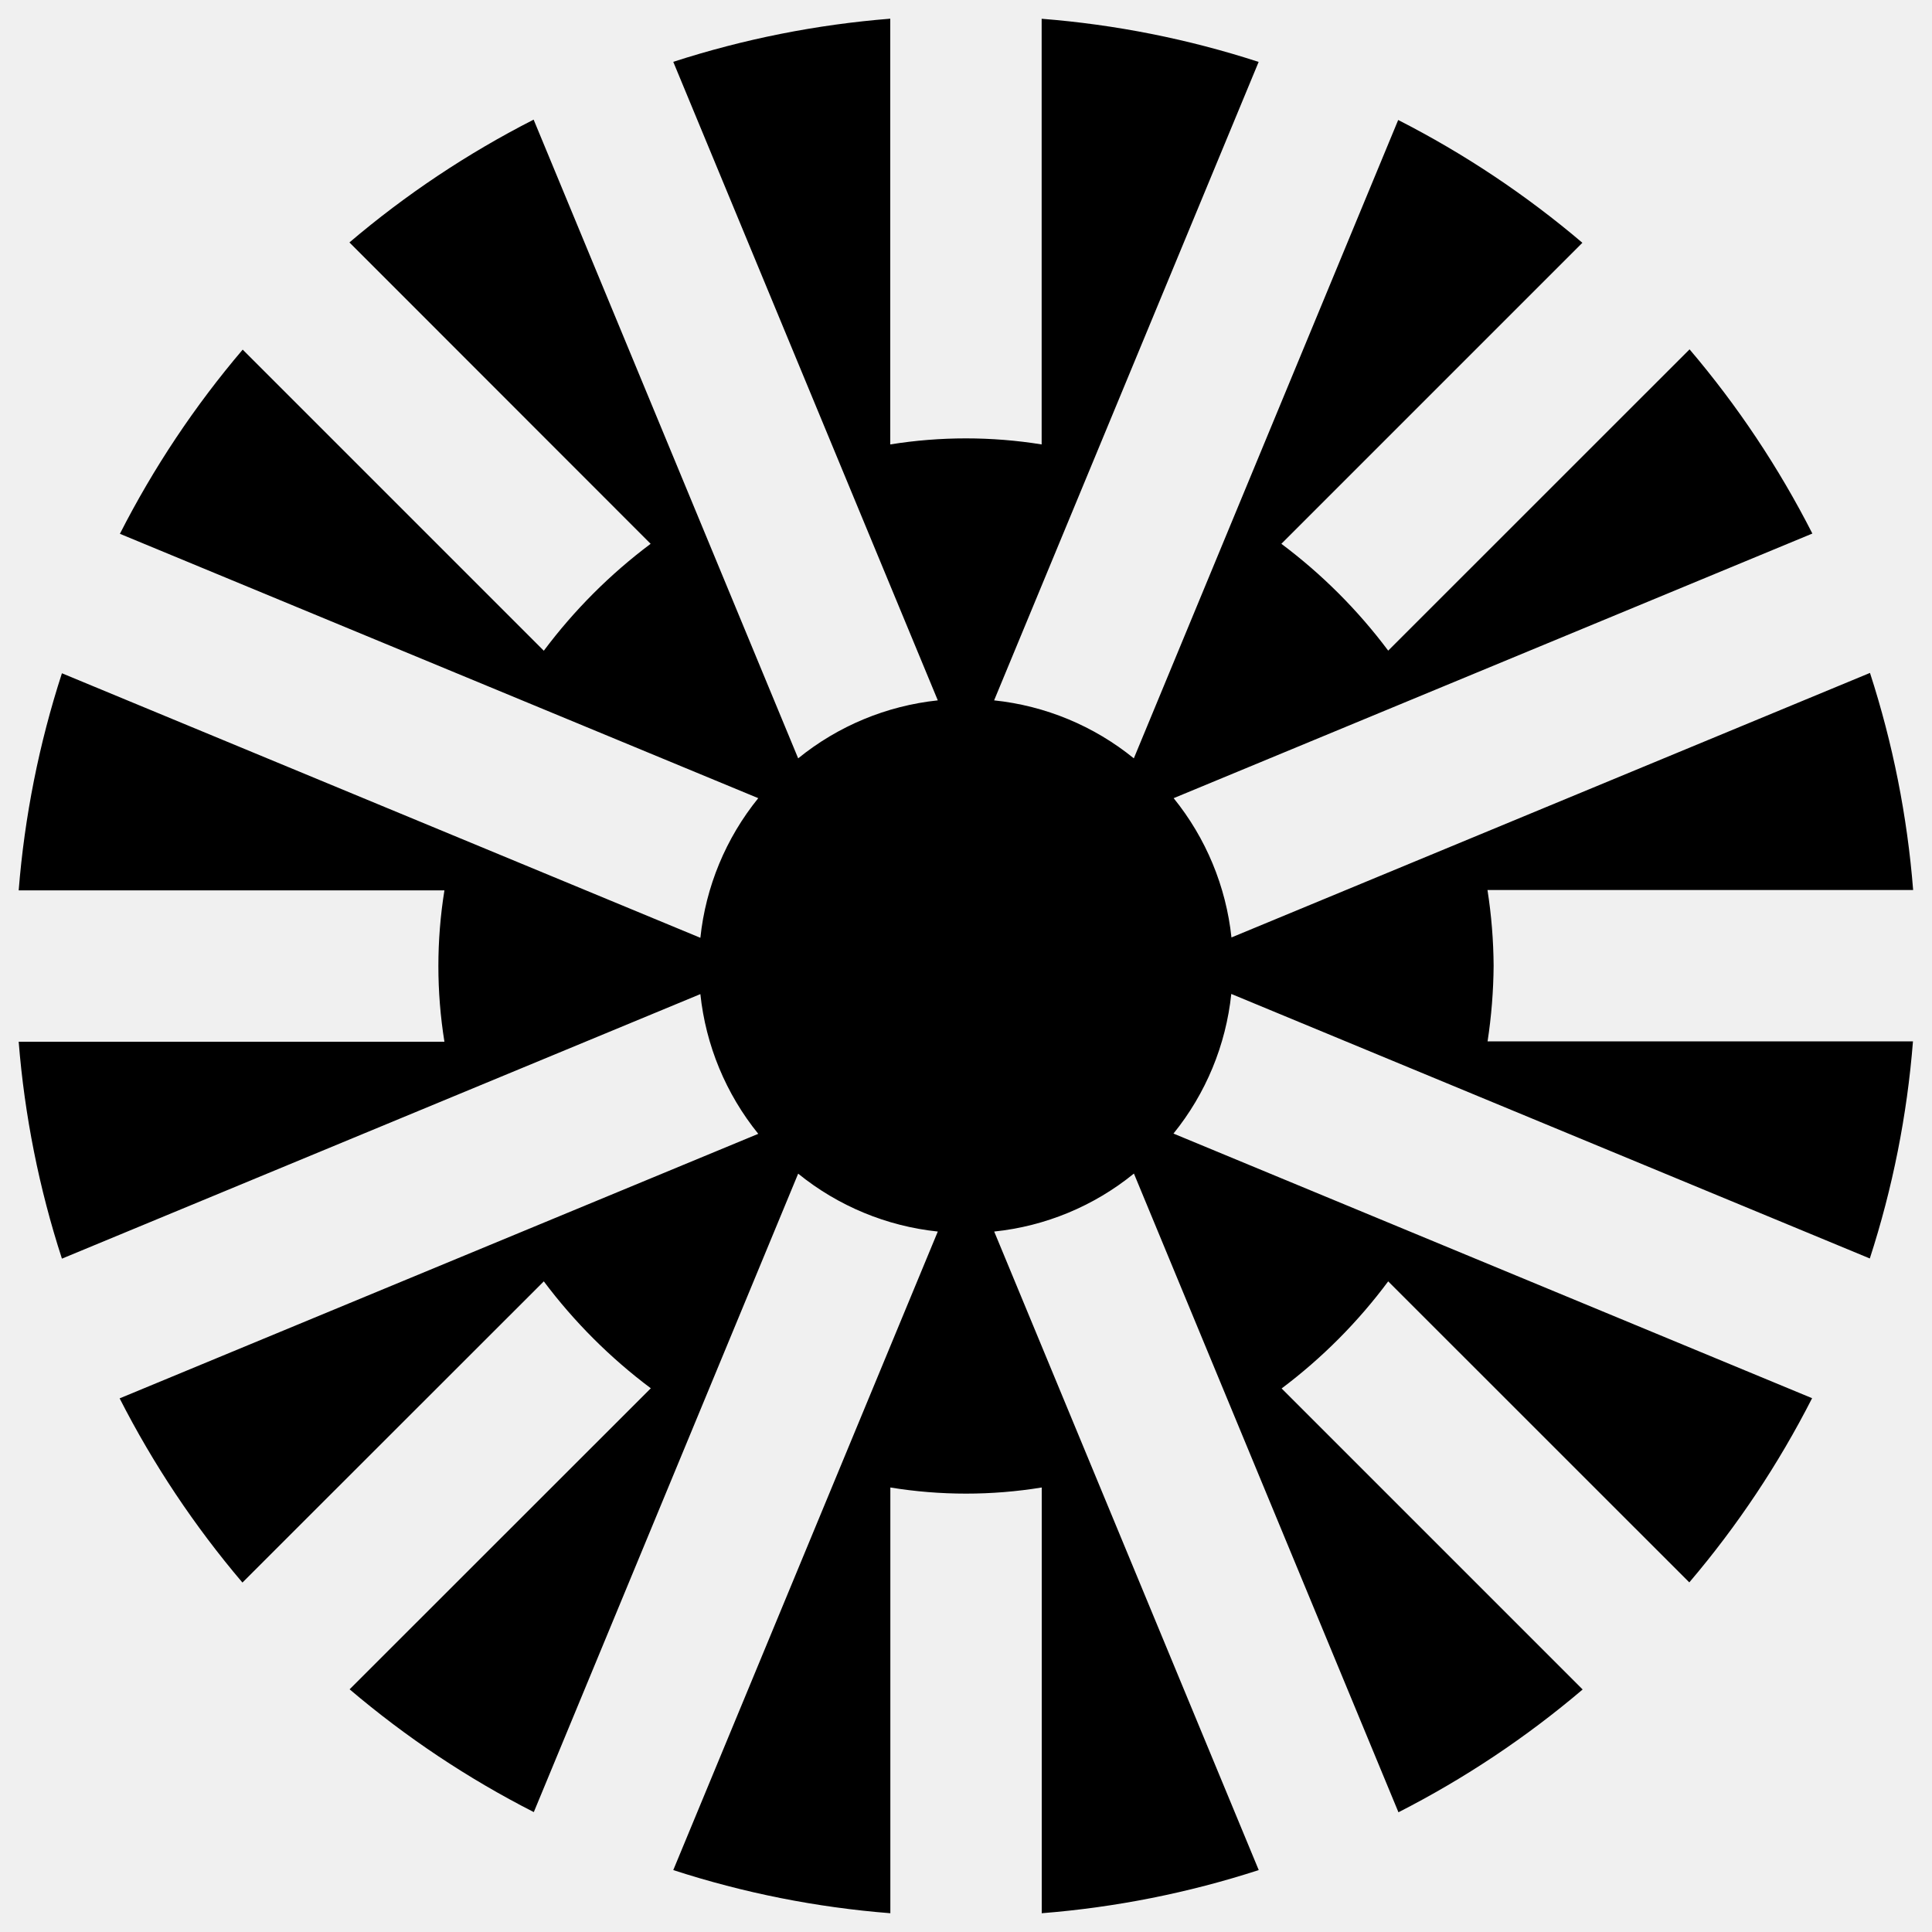
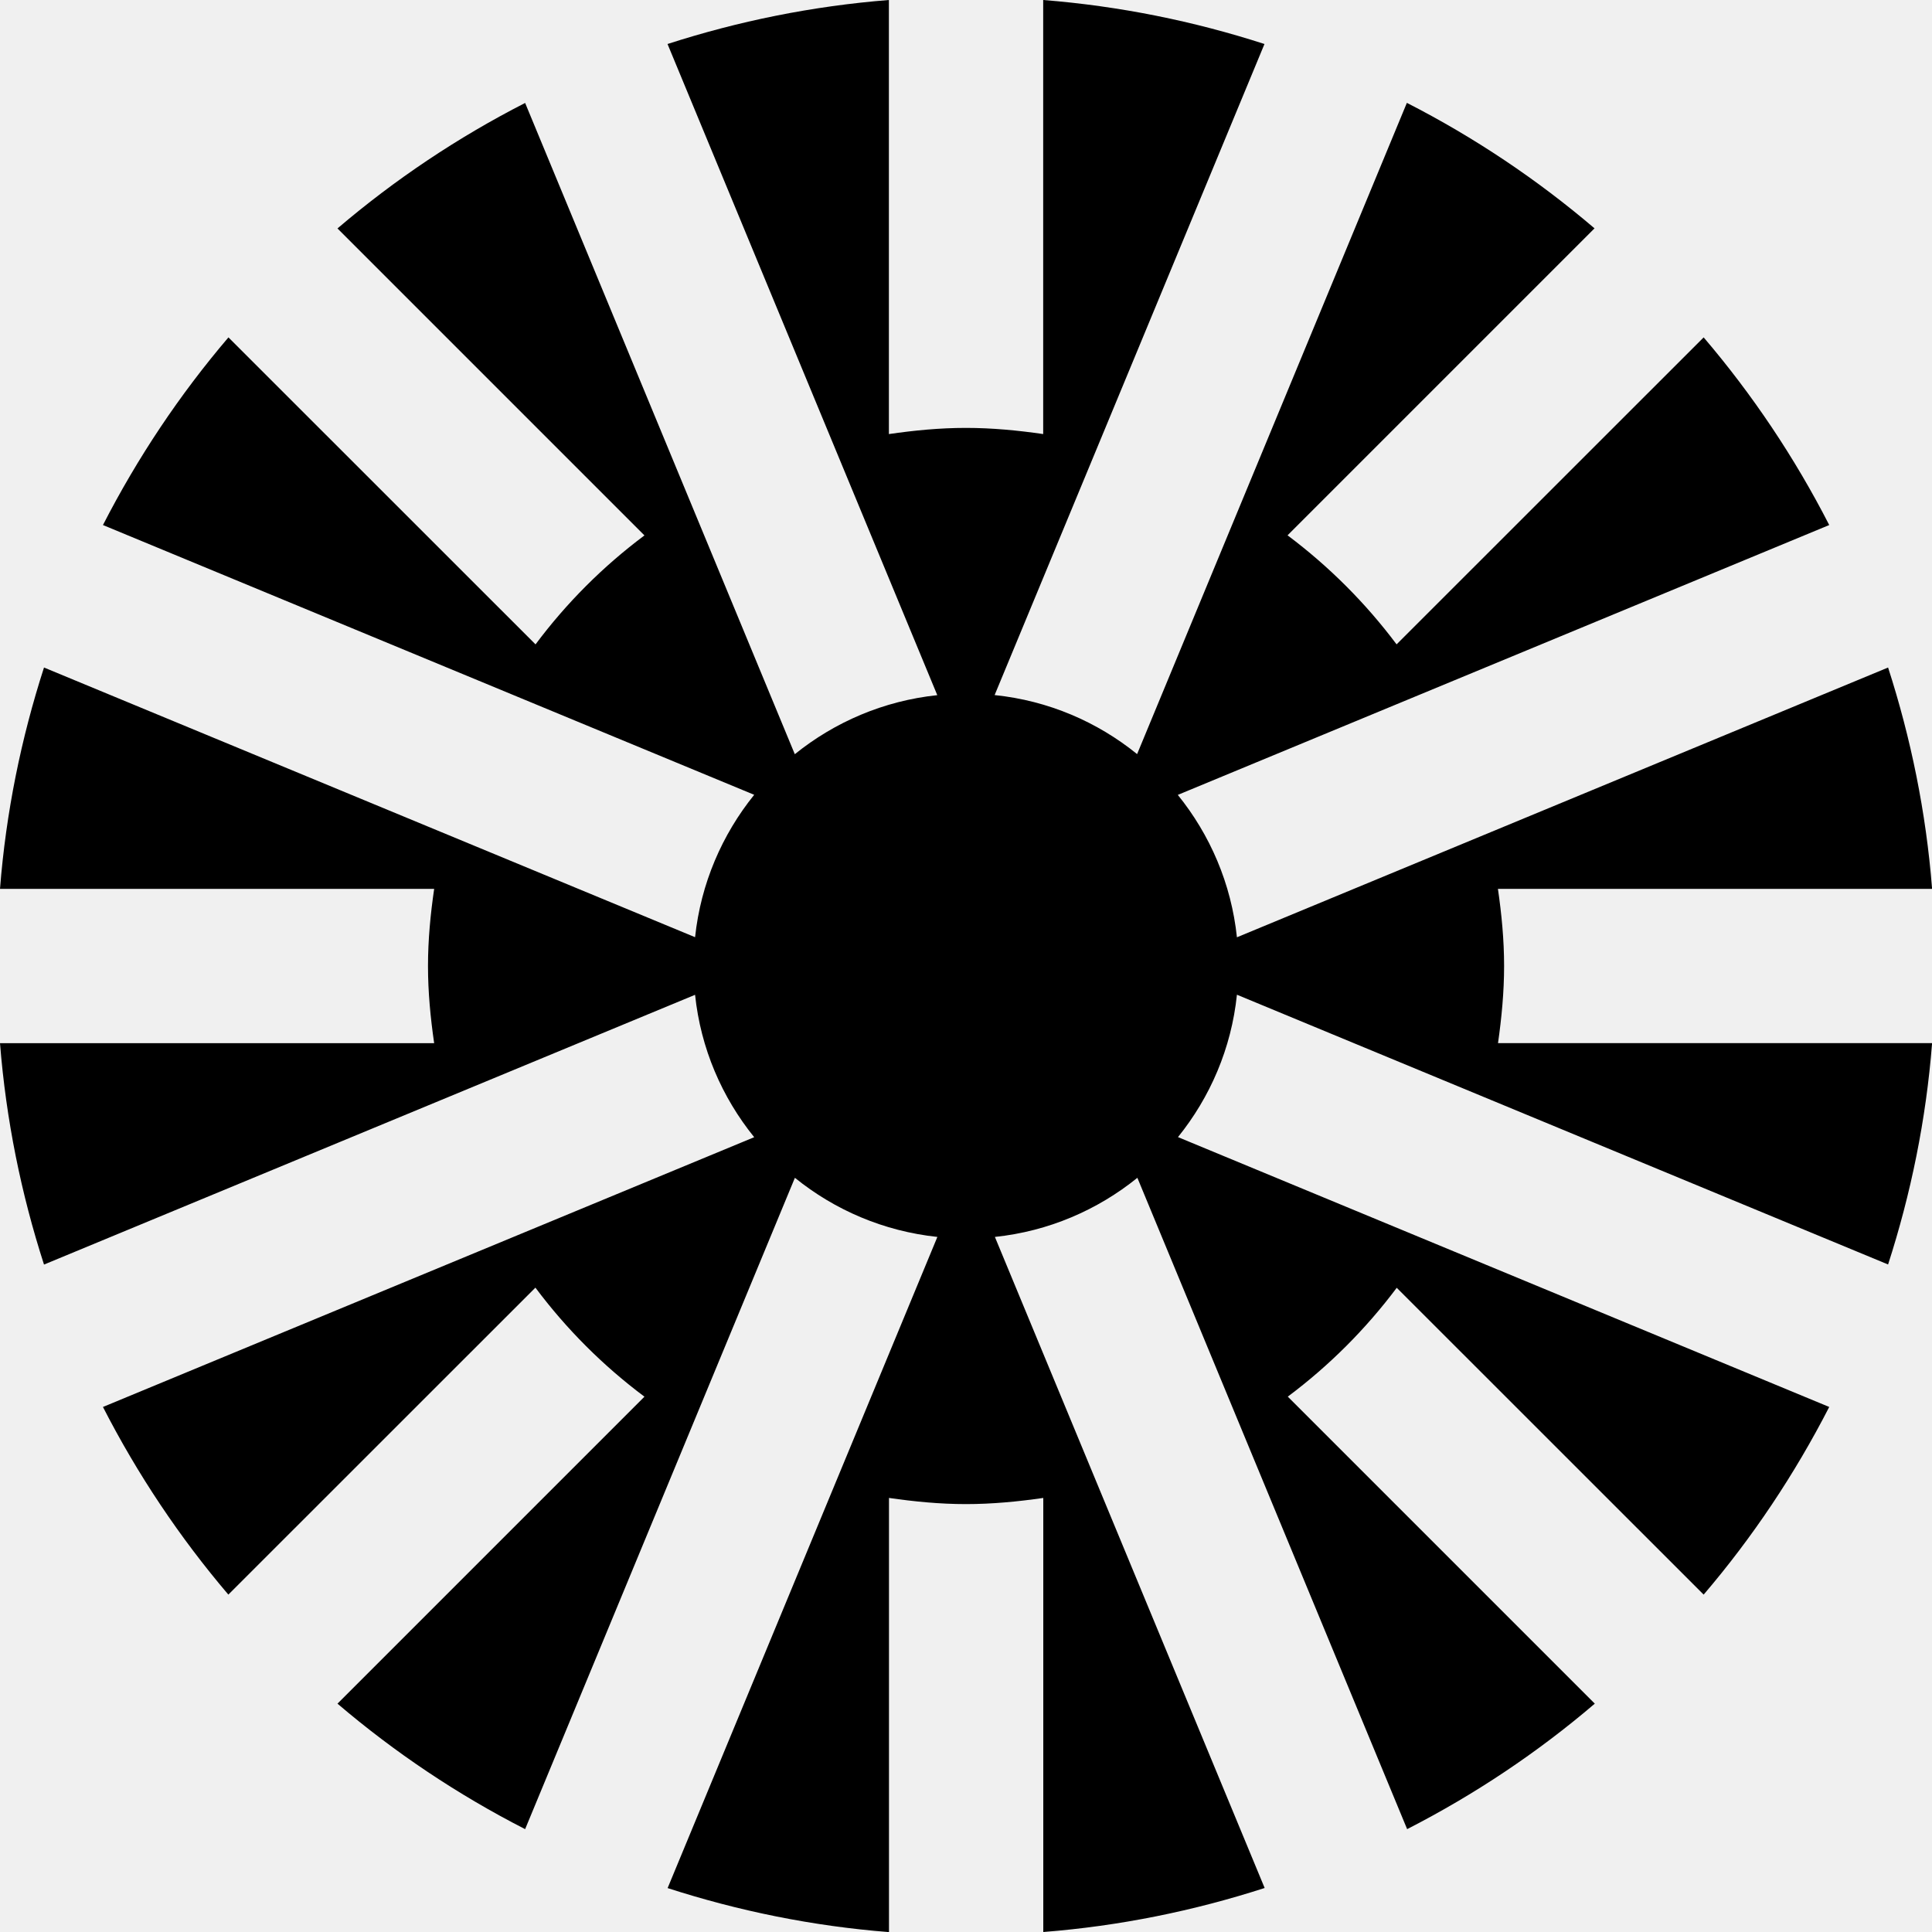
- <svg xmlns="http://www.w3.org/2000/svg" id="PRC-Symbol" viewBox="0 0 220.26 220.27">
-   <style>
- 		path {
- 			fill: #000;
- 		}
- 		@media ( prefers-color-scheme: dark ) {
- 			path {
- 				fill: #FFF;
- 			}
- 		}
- 	</style>
-   <path d="M158.27,146.09l34.33,34.32a108.19,108.19,0,0,0,14-21l-72.81-30.17a30.32,30.32,0,0,0,6.59-15.92l72.8,30.16a107.75,107.75,0,0,0,4.92-24.75H169.6a59.92,59.92,0,0,0,.69-8.63,58.42,58.42,0,0,0-.7-8.63,0,0,0,0,1,0,0h48.53a107.86,107.86,0,0,0-4.92-24.75l-72.8,30.16A30.33,30.33,0,0,0,133.81,91l72.82-30.17a108.12,108.12,0,0,0-14-21L158.27,74.18A60.39,60.39,0,0,0,146.09,62l34.32-34.32a108.65,108.65,0,0,0-21-14L129.27,86.46a30.26,30.26,0,0,0-15.93-6.61L143.5,7.06a107.14,107.14,0,0,0-24.74-4.92V50.67h0a54.31,54.31,0,0,0-17.26,0V2.13A108.29,108.29,0,0,0,76.76,7.05l30.16,72.8A30.3,30.3,0,0,0,91,86.46L60.84,13.64a108.34,108.34,0,0,0-21,14L74.18,62A60.54,60.54,0,0,0,62,74.19s0,0,0,0L27.67,39.86a108.12,108.12,0,0,0-14,21L86.45,91a30.33,30.33,0,0,0-6.6,15.92L7.06,76.76a107.87,107.87,0,0,0-4.93,24.75H50.67a54.31,54.31,0,0,0,0,17.26H2.13A107.76,107.76,0,0,0,7.06,143.5l72.79-30.16a30.4,30.4,0,0,0,6.6,15.93L13.64,159.43a108.6,108.6,0,0,0,14,21L62,146.09a60.74,60.74,0,0,0,12.2,12.19h0L39.86,192.6a108.3,108.3,0,0,0,21,14L91,133.81a30.29,30.29,0,0,0,15.92,6.6l-30.16,72.8a107.22,107.22,0,0,0,24.75,4.92V169.59a53.55,53.55,0,0,0,17.26,0h0v48.54a107.67,107.67,0,0,0,24.74-4.92l-30.16-72.8a30.18,30.18,0,0,0,15.93-6.61l30.16,72.82a108.6,108.6,0,0,0,21-14l-34.32-34.32h0A60.18,60.18,0,0,0,158.27,146.09Z" />
+ <svg xmlns="http://www.w3.org/2000/svg" id="Layer_2" data-name="Layer 2" viewBox="0 0 216 216">
+   <g id="Logo">
+     <path d="m156.14,143.96l34.33,34.32c5.46-6.39,10.17-13.44,14.04-20.98l-72.81-30.17c3.59-4.45,5.97-9.92,6.59-15.92l72.8,30.16c2.55-7.9,4.25-16.18,4.92-24.75h-48.53c.4-2.82.68-5.68.68-8.62s-.28-5.81-.69-8.63c.01,0,.01.01.01.01h48.53c-.67-8.57-2.37-16.85-4.92-24.75l-72.8,30.16c-.63-6-3.01-11.47-6.61-15.92l72.83-30.17c-3.86-7.54-8.58-14.58-14.04-20.98l-34.33,34.32c-3.46-4.62-7.56-8.72-12.19-12.19l34.32-34.32c-6.39-5.45-13.43-10.17-20.98-14.03l-30.16,72.81c-4.44-3.6-9.92-5.98-15.93-6.6L141.37,4.92C133.48,2.37,125.2.68,116.63,0v48.53h.01c-2.83-.41-5.7-.69-8.65-.69s-5.78.28-8.61.69V0c-8.58.68-16.85,2.37-24.75,4.92l30.16,72.8c-6,.63-11.48,3.01-15.93,6.6L58.71,11.51c-7.55,3.86-14.59,8.58-20.98,14.03l34.32,34.32c-4.63,3.46-8.73,7.56-12.19,12.2,0,0,0-.01.01-.02L25.54,37.72c-5.45,6.39-10.16,13.44-14.03,20.98l72.81,30.16c-3.59,4.45-5.97,9.92-6.61,15.92L4.92,74.63c-2.55,7.9-4.25,16.18-4.92,24.75h48.54c-.41,2.81-.69,5.68-.69,8.62s.28,5.8.69,8.63h0s-48.54,0-48.54,0c.68,8.58,2.37,16.85,4.92,24.75l72.79-30.16c.63,6,3.01,11.47,6.61,15.92l-72.81,30.16c3.86,7.54,8.58,14.59,14.02,20.98l34.33-34.32c3.46,4.63,7.56,8.73,12.19,12.19h0s-34.32,34.32-34.32,34.32c6.39,5.45,13.43,10.17,20.98,14.03l30.16-72.82c4.45,3.6,9.92,5.97,15.93,6.61l-30.16,72.8c7.9,2.55,16.17,4.25,24.75,4.92v-48.54c2.83.41,5.69.69,8.61.69s5.82-.28,8.65-.69h-.01v48.53c8.57-.67,16.85-2.37,24.75-4.92l-30.16-72.79c6-.63,11.48-3.01,15.93-6.61l30.16,72.82c7.54-3.86,14.59-8.57,20.98-14.03l-34.32-34.32s0,0-.01,0c4.63-3.46,8.73-7.56,12.2-12.19Z" />
+   </g>
</svg>
